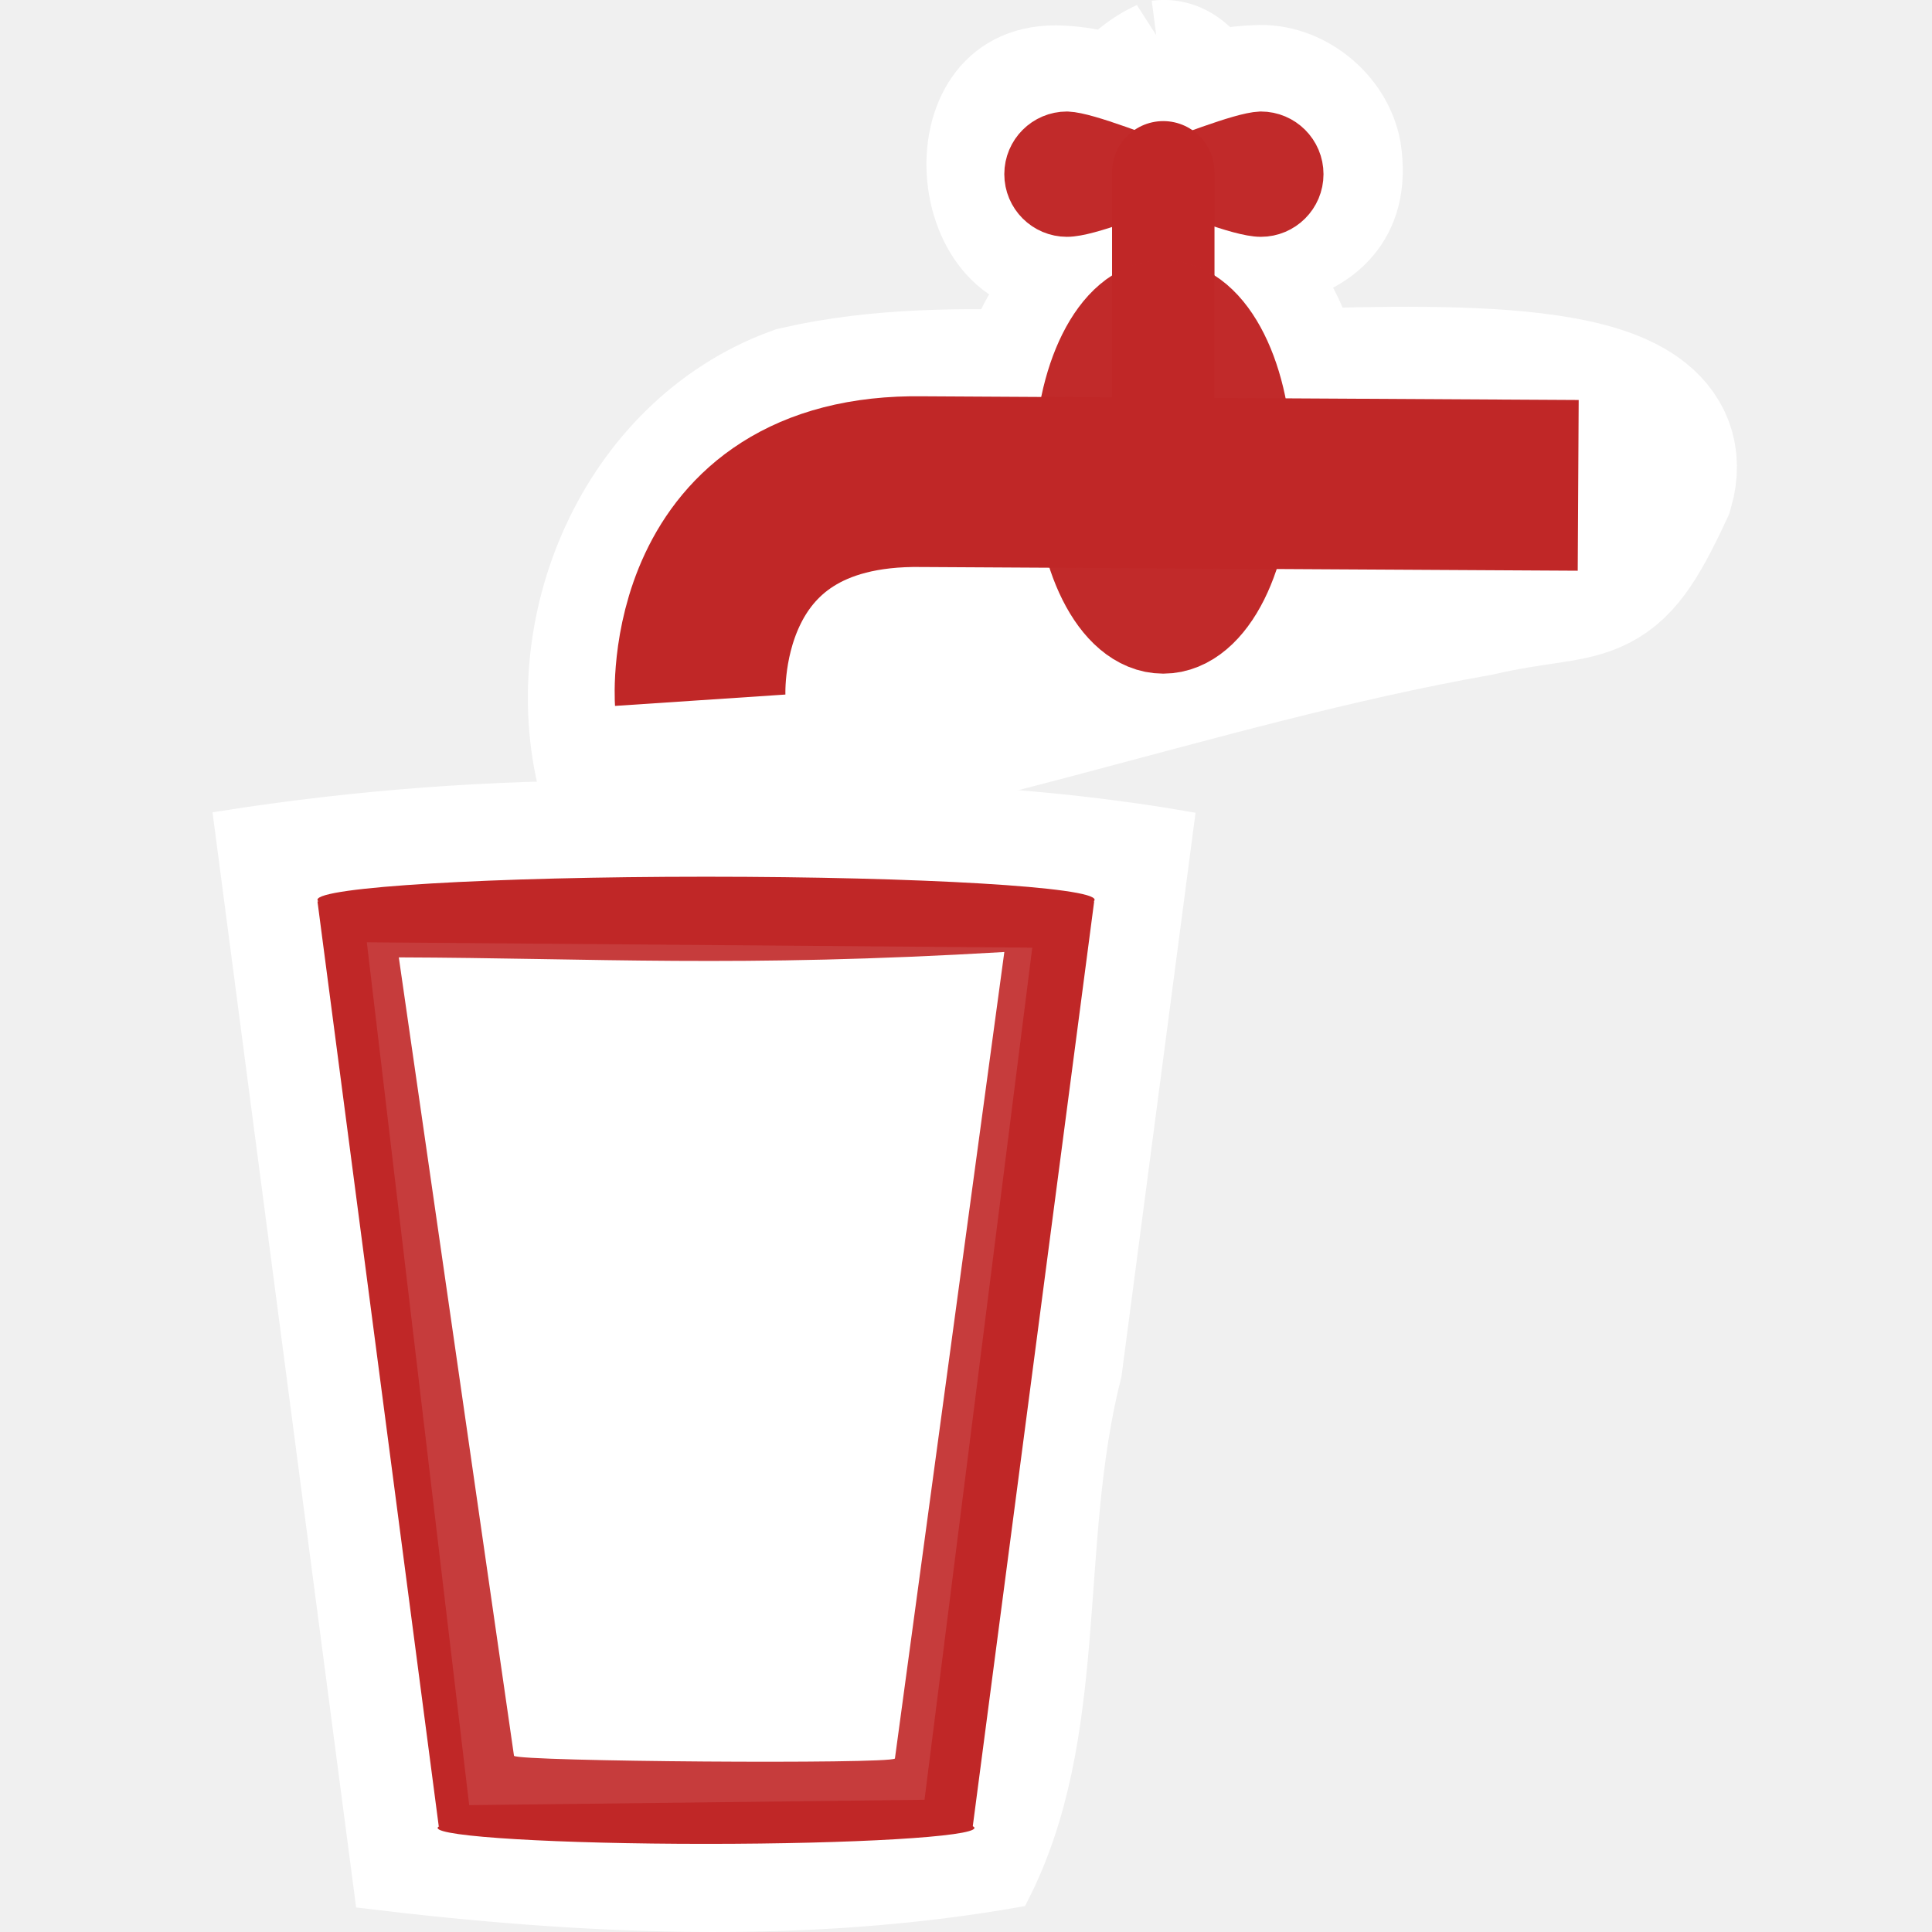
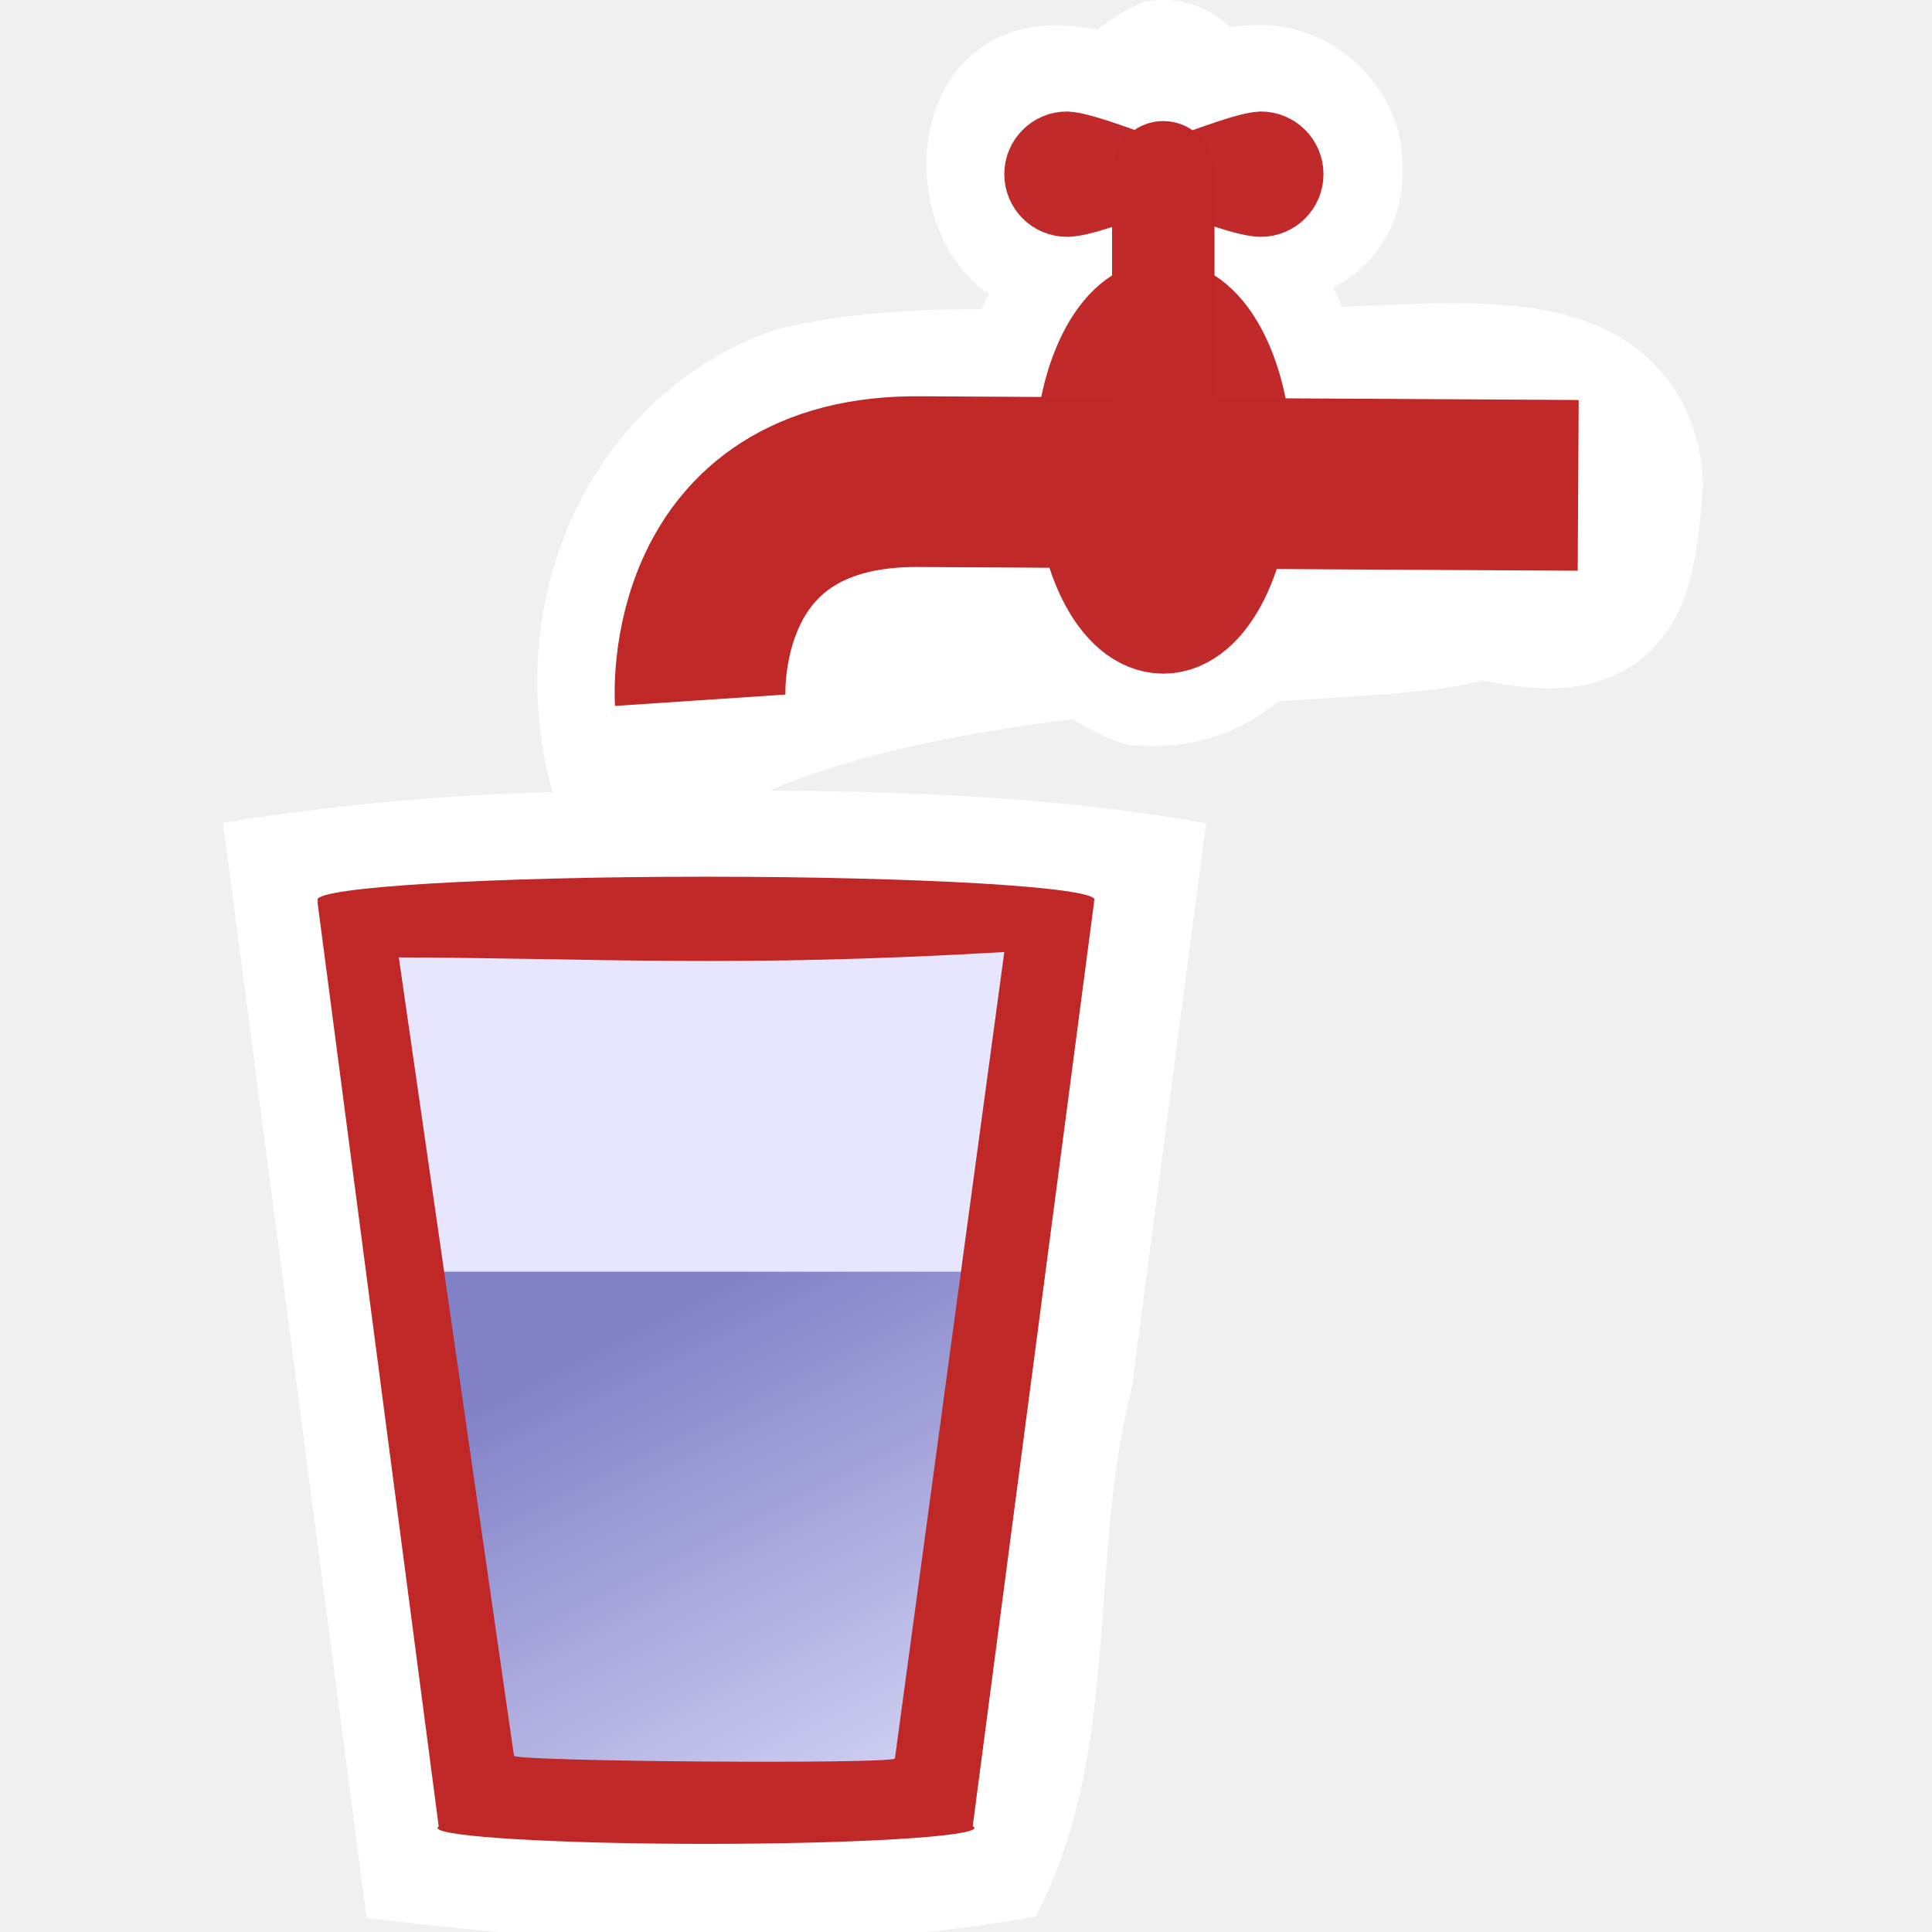
- <svg xmlns="http://www.w3.org/2000/svg" height="100" id="svg2" version="1.0" width="100">
+ <svg xmlns="http://www.w3.org/2000/svg" xmlns:xlink="http://www.w3.org/1999/xlink" height="100" id="svg2" version="1.0" width="100">
  <defs id="defs4">
+     <linearGradient id="linearGradient4196">
+       <stop style="stop-color:#000080;stop-opacity:1;" offset="0" id="stop4198" />
+       <stop style="stop-color:#000080;stop-opacity:0;" offset="1" id="stop4200" />
+     </linearGradient>
    <symbol id="symbol-university" viewBox="244.5 110 489 219.9">
      <path d="m 79,43 57,119 c 0,0 21,-96 104,-96 83,0 124,106 124,106 L 407,39 489,22 0,17 79,43 Z" id="path4460" />
      <path d="M 94,176 73,215" id="path4462" style="fill:none;stroke:#000000;stroke-width:20" />
      <path d="M 300,19 C 300,29.5 277.4,38 249.5,38 221.6,38 199,29.5 199,19 199,8.5 221.6,0 249.5,0 277.4,0 300,8.5 300,19 Z" id="path4464" />
      <path d="M 112,216 96,178 64,88 C 64,88 55,80 60,53 65,26 76,29 76,29" id="path4466" ill="none" style="stroke:#000000;stroke-width:20" />
    </symbol>
+     <linearGradient xlink:href="#linearGradient4196" id="linearGradient4206" x1="29.023" y1="70.434" x2="44.755" y2="101.627" gradientUnits="userSpaceOnUse" />
  </defs>
  <g id="layer3" style="display:none;stroke:#757575;stroke-opacity:1" transform="matrix(48.14969,0,0,48.14969,-536.2733,44.69325)">
    <rect height="10" id="rect4134" style="display:inline;fill:none;stroke:#757575;stroke-width:0.1;stroke-miterlimit:4;stroke-dasharray:none;stroke-opacity:1" width="10" x="1" y="1" />
    <rect height="8" id="rect4136" style="display:inline;fill:none;stroke:#757575;stroke-width:0.1;stroke-miterlimit:4;stroke-dasharray:none;stroke-opacity:1" width="8" x="2" y="2" />
  </g>
-   <g id="g8316" transform="matrix(1.051239,0,0,1.051239,-10.74359,-4.288236)">
-     <path id="path3340-5" d="M 62.225,6.588 C 54.591,6.556 55.911,19.593 63.323,18.211 67.689,18.324 75.275,13.402 70.292,9.076 67.802,7.886 65.034,6.634 62.225,6.588 Z" style="opacity:0.985;fill:#ffffff;fill-opacity:1;stroke:#ffffff;stroke-width:2.522;stroke-linecap:round;stroke-linejoin:round;stroke-miterlimit:4;stroke-dashoffset:0;stroke-opacity:1" />
-     <path id="path3345-3" d="m 71.975,6.58 c -4.207,0.106 -12.138,3.625 -7.891,8.73 4.073,4.394 15.062,3.866 13.852,-4.01 -0.484,-2.753 -3.161,-4.903 -5.961,-4.721 z" style="opacity:0.985;fill:#ffffff;fill-opacity:1;stroke:#ffffff;stroke-width:2.522;stroke-linecap:round;stroke-linejoin:round;stroke-miterlimit:4;stroke-dashoffset:0;stroke-opacity:1" />
-     <path id="path3347-5" d="M 67.255,6.615 C 62.01,9.044 63.927,16.325 63.329,21.049 c -0.426,5.304 1.044,10.671 4.48,14.803 5.357,-7.92 4.326,-18.327 2.34,-26.939 -0.475,-1.186 -1.46,-2.484 -2.895,-2.297 z" style="fill:#ffffff;stroke:#ffffff;stroke-width:5.044;stroke-linecap:round;stroke-linejoin:miter;stroke-miterlimit:4;stroke-dasharray:none;stroke-opacity:1" />
-     <path id="path3349-6" d="M 66.985,15.168 C 57.033,17.75 56.961,34.879 66.196,38.26 74.433,38.995 76.83,28.003 74.544,21.799 73.667,18.325 70.891,14.925 66.985,15.168 Z" style="opacity:0.985;fill:#ffffff;fill-opacity:1;stroke:#ffffff;stroke-width:5.044;stroke-linecap:round;stroke-linejoin:round;stroke-miterlimit:4;stroke-dasharray:none;stroke-dashoffset:0;stroke-opacity:1" />
-     <path id="path3351-2" d="m 73.901,23.49 c -8.046,0.897 -16.381,-0.964 -24.27,0.836 -7.09,2.594 -10.672,11.079 -8.664,18.168 14.254,-1.477 27.78,-6.812 41.865,-9.312 5.687,-1.297 6.057,0.157 8.583,-5.279 1.384,-4.891 -9.129,-4.651 -17.514,-4.413 z" style="fill:#ffffff;stroke:#ffffff;stroke-width:8.406;stroke-linecap:butt;stroke-linejoin:miter;stroke-miterlimit:4;stroke-dasharray:none;stroke-opacity:1" />
-     <path id="path3582" d="m 41.018,43.008 c -6.618,-0.029 -13.237,0.457 -19.775,1.486 2.318,17.684 4.639,35.368 6.957,53.053 10.658,1.297 21.531,1.798 32.156,-0.066 4.07,-7.907 2.423,-17.275 4.588,-25.709 1.196,-9.088 2.385,-18.176 3.582,-27.264 -9.085,-1.561 -18.319,-1.57 -27.508,-1.5 z" style="fill:#ffffff;stroke:#ffffff" />
-     <path id="path2209-9" d="m 61.776,46.564 c -12.165,0.91 -24.402,0.427 -36.633,0.348 2.236,15.517 4.477,31.034 6.715,46.551 7.971,1.601 16.885,1.713 24.471,0.135 4.477,-6.168 2.219,-14.504 4.383,-21.481 1.16,-8.562 2.324,-17.124 3.482,-25.687 -0.806,0.045 -1.612,0.09 -2.418,0.135 z" style="fill:#ffffff;stroke:#ffffff" />
-     <path id="path2381-1" d="m 23.954,48.434 c 1.912,16.103 3.821,32.206 5.734,48.309 9.832,-0.118 19.664,-0.233 29.496,-0.352 2.102,-16.625 4.205,-33.25 6.305,-49.875 C 51.555,46.405 37.62,46.29 23.686,46.18 c 0.089,0.751 0.178,1.503 0.268,2.254 z" style="opacity:0.1;fill:#ffffff;fill-opacity:1;fill-rule:evenodd;stroke:#ffffff" />
-     <g transform="matrix(0.1681199,0,0,0.1681199,0.00591659,5.983417)" id="g3353">
-       <path transform="translate(15.1897,15.1897)" style="opacity:0.985;fill:#c02727;fill-opacity:1;stroke:#c02727;stroke-width:15;stroke-linecap:round;stroke-linejoin:round;stroke-miterlimit:4;stroke-dashoffset:0;stroke-opacity:1" id="path3340" d="m 391.677,24.491 c -11.664,4.362 -27.645,10.85 -33.634,10.85 -5.989,0 -10.85,-4.861 -10.85,-10.85 0,-5.989 4.861,-10.85 10.85,-10.85 5.708,0.219 22.306,6.965 33.634,10.85 z" />
-       <path style="opacity:0.985;fill:#c02727;fill-opacity:1;stroke:#c02727;stroke-width:15;stroke-linecap:round;stroke-linejoin:round;stroke-miterlimit:4;stroke-dashoffset:0;stroke-opacity:1" id="path3345" d="m 396.383,39.681 c 11.664,4.362 27.645,10.85 33.634,10.85 5.989,0 10.85,-4.861 10.85,-10.85 0,-5.989 -4.861,-10.85 -10.85,-10.85 -5.708,0.219 -22.306,6.965 -33.634,10.85 z" />
-       <path style="fill:none;stroke:#c02727;stroke-width:30;stroke-linecap:round;stroke-linejoin:miter;stroke-miterlimit:4;stroke-dasharray:none;stroke-opacity:1" id="path3347" d="m 401.442,39.138 0,66.184 0.814,25.768" />
-       <ellipse ry="45.569" rx="22.785" cy="125.394" cx="401.442" style="opacity:0.985;fill:#c02727;fill-opacity:1;stroke:#c02727;stroke-width:30;stroke-linecap:round;stroke-linejoin:round;stroke-miterlimit:4;stroke-dasharray:none;stroke-dashoffset:0;stroke-opacity:1" id="path3349" />
-       <path style="fill:none;stroke:#c02727;stroke-width:50;stroke-linecap:butt;stroke-linejoin:miter;stroke-miterlimit:4;stroke-dasharray:none;stroke-opacity:1" id="path3351" d="m 522.96,130.819 -177.937,-1.005 -14.104,-0.08 c -69.439,-1.085 -65.099,64.014 -65.099,64.014" />
-     </g>
-     <path style="fill:#c02727" id="path2209" d="m 64.094,48.461 -0.026,0 c 0.03,-0.026 0.047,-0.053 0.047,-0.079 0,-0.627 -8.566,-1.136 -19.132,-1.136 -10.566,0 -19.132,0.509 -19.132,1.136 0,0.026 0.017,0.053 0.047,0.079 l -0.047,0 5.971,45.533 0.027,0 c -0.053,0.028 -0.081,0.058 -0.081,0.087 0,0.433 5.917,0.785 13.215,0.785 7.299,0 13.215,-0.351 13.215,-0.785 0,-0.029 -0.028,-0.058 -0.081,-0.087 L 64.094,48.461 Z M 54.283,90.665 c -0.306,0.283 -18.449,0.15 -18.755,-0.133 L 29.856,51.218 c 9.681,0.032 16.653,0.513 29.814,-0.265 L 54.283,90.665 Z" />
-     <path style="opacity:0.1;fill:#ffffff;fill-opacity:1;fill-rule:evenodd;stroke:none" id="path2381" d="m 28.282,50.475 32.764,0.265 -5.306,41.954 -22.418,0.265 -5.041,-42.485 z" />
+   <path style="opacity:0.985;fill:#ffffff;fill-opacity:1;stroke:#ffffff;stroke-width:2.651;stroke-linecap:round;stroke-linejoin:round;stroke-miterlimit:4;stroke-dashoffset:0;stroke-opacity:1" d="M 54.67,2.637 C 46.645,2.604 48.032,16.309 55.824,14.856 60.413,14.975 68.389,9.8 63.15,5.253 60.532,4.002 57.623,2.686 54.67,2.637 Z" id="path3340-5" />
+   <path style="opacity:0.985;fill:#ffffff;fill-opacity:1;stroke:#ffffff;stroke-width:2.651;stroke-linecap:round;stroke-linejoin:round;stroke-miterlimit:4;stroke-dashoffset:0;stroke-opacity:1" d="M 64.92,2.629 C 60.497,2.74 52.16,6.44 56.625,11.807 60.907,16.425 72.458,15.87 71.186,7.592 70.677,4.698 67.863,2.438 64.92,2.629 Z" id="path3345-3" />
+   <path style="fill:#ffffff;stroke:#ffffff;stroke-width:5.302;stroke-linecap:round;stroke-linejoin:miter;stroke-miterlimit:4;stroke-dasharray:none;stroke-opacity:1" d="M 59.957,2.666 C 54.444,5.219 56.458,12.874 55.83,17.839 55.382,23.415 56.928,29.057 60.54,33.4 66.172,25.074 65.087,14.134 63,5.081 62.5,3.833 61.465,2.469 59.957,2.666 Z" id="path3347-5" />
+   <path style="opacity:0.985;fill:#ffffff;fill-opacity:1;stroke:#ffffff;stroke-width:5.302;stroke-linecap:round;stroke-linejoin:round;stroke-miterlimit:4;stroke-dasharray:none;stroke-dashoffset:0;stroke-opacity:1" d="m 59.674,11.657 c -10.462,2.714 -10.537,20.721 -0.829,24.275 8.659,0.773 11.179,-10.782 8.775,-17.304 -0.922,-3.652 -3.84,-7.226 -7.946,-6.971 z" id="path3349-6" />
+   <path style="fill:#ffffff;stroke:#ffffff;stroke-width:8.837;stroke-linecap:butt;stroke-linejoin:miter;stroke-miterlimit:4;stroke-dasharray:none;stroke-opacity:1" d="m 66.944,20.406 c -8.458,0.943 -17.22,-1.013 -25.513,0.879 -7.453,2.727 -10.676,11.105 -8.566,18.556 12.272,-9.418 41.409,-7.161 43.468,-9.247 6.521,1.62 6.91,0.165 7.395,-5.55 -0.444,-6.227 -7.969,-4.89 -16.784,-4.639 z" id="path3351-2" />
+   <path style="fill:#ffffff;stroke:#ffffff;stroke-width:1.051" d="m 32.919,41.466 c -6.958,-0.03 -13.915,0.48 -20.789,1.562 2.436,18.591 4.876,37.181 7.314,55.771 11.204,1.364 22.634,1.89 33.804,-0.07 4.279,-8.313 2.547,-18.16 4.824,-27.026 1.257,-9.553 2.508,-19.108 3.765,-28.661 -9.55,-1.641 -19.258,-1.651 -28.917,-1.577 z" id="path3582" />
+   <path d="M 18.988,48.773 53.431,49.052 47.853,93.156 24.287,93.435 18.988,48.773 Z" id="path2381" style="opacity:0.1;fill:#0000ff;fill-opacity:1;fill-rule:evenodd;stroke:none" />
+   <g id="g3353" transform="matrix(0.1767342,0,0,0.1767342,-10.73737,2.001766)">
+     <path d="m 391.677,24.491 c -11.664,4.362 -27.645,10.85 -33.634,10.85 -5.989,0 -10.85,-4.861 -10.85,-10.85 0,-5.989 4.861,-10.85 10.85,-10.85 5.708,0.219 22.306,6.965 33.634,10.85 z" id="path3340" style="opacity:0.985;fill:#c02727;fill-opacity:1;stroke:#c02727;stroke-width:15;stroke-linecap:round;stroke-linejoin:round;stroke-miterlimit:4;stroke-dashoffset:0;stroke-opacity:1" transform="translate(15.1897,15.1897)" />
+     <path d="m 396.383,39.681 c 11.664,4.362 27.645,10.85 33.634,10.85 5.989,0 10.85,-4.861 10.85,-10.85 0,-5.989 -4.861,-10.85 -10.85,-10.85 -5.708,0.219 -22.306,6.965 -33.634,10.85 z" id="path3345" style="opacity:0.985;fill:#c02727;fill-opacity:1;stroke:#c02727;stroke-width:15;stroke-linecap:round;stroke-linejoin:round;stroke-miterlimit:4;stroke-dashoffset:0;stroke-opacity:1" />
+     <path d="m 401.442,39.138 0,66.184 0.814,25.768" id="path3347" style="fill:none;stroke:#c02727;stroke-width:30;stroke-linecap:round;stroke-linejoin:miter;stroke-miterlimit:4;stroke-dasharray:none;stroke-opacity:1" />
+     <ellipse id="path3349" style="opacity:0.985;fill:#c02727;fill-opacity:1;stroke:#c02727;stroke-width:30;stroke-linecap:round;stroke-linejoin:round;stroke-miterlimit:4;stroke-dasharray:none;stroke-dashoffset:0;stroke-opacity:1" cx="401.442" cy="125.394" rx="22.785" ry="45.569" />
+     <path d="m 522.96,130.819 -177.937,-1.005 -14.104,-0.08 c -69.439,-1.085 -65.099,64.014 -65.099,64.014" id="path3351" style="fill:none;stroke:#c02727;stroke-width:50;stroke-linecap:butt;stroke-linejoin:miter;stroke-miterlimit:4;stroke-dasharray:none;stroke-opacity:1" />
  </g>
+   <rect style="opacity:0.44;fill:url(#linearGradient4206);stroke:none;stroke-width:12;stroke-miterlimit:4;stroke-dasharray:none;fill-opacity:1" id="rect4179" width="27.396" height="27.667" x="22.785" y="65.823" />
+   <path d="m 56.634,46.656 -0.028,0 c 0.032,-0.027 0.049,-0.055 0.049,-0.083 0,-0.659 -9.005,-1.194 -20.113,-1.194 -11.108,0 -20.113,0.535 -20.113,1.194 0,0.028 0.018,0.056 0.05,0.083 l -0.05,0 6.277,47.866 0.028,0 c -0.056,0.03 -0.085,0.06 -0.085,0.091 0,0.456 6.22,0.825 13.892,0.825 7.673,0 13.892,-0.369 13.892,-0.825 0,-0.031 -0.029,-0.061 -0.085,-0.091 L 56.634,46.656 Z M 46.321,91.023 C 45.999,91.32 26.927,91.181 26.605,90.883 L 20.642,49.555 c 10.177,0.034 17.507,0.54 31.341,-0.279 l -5.663,41.747 z" id="path2209" style="fill:#c02727" />
</svg>
